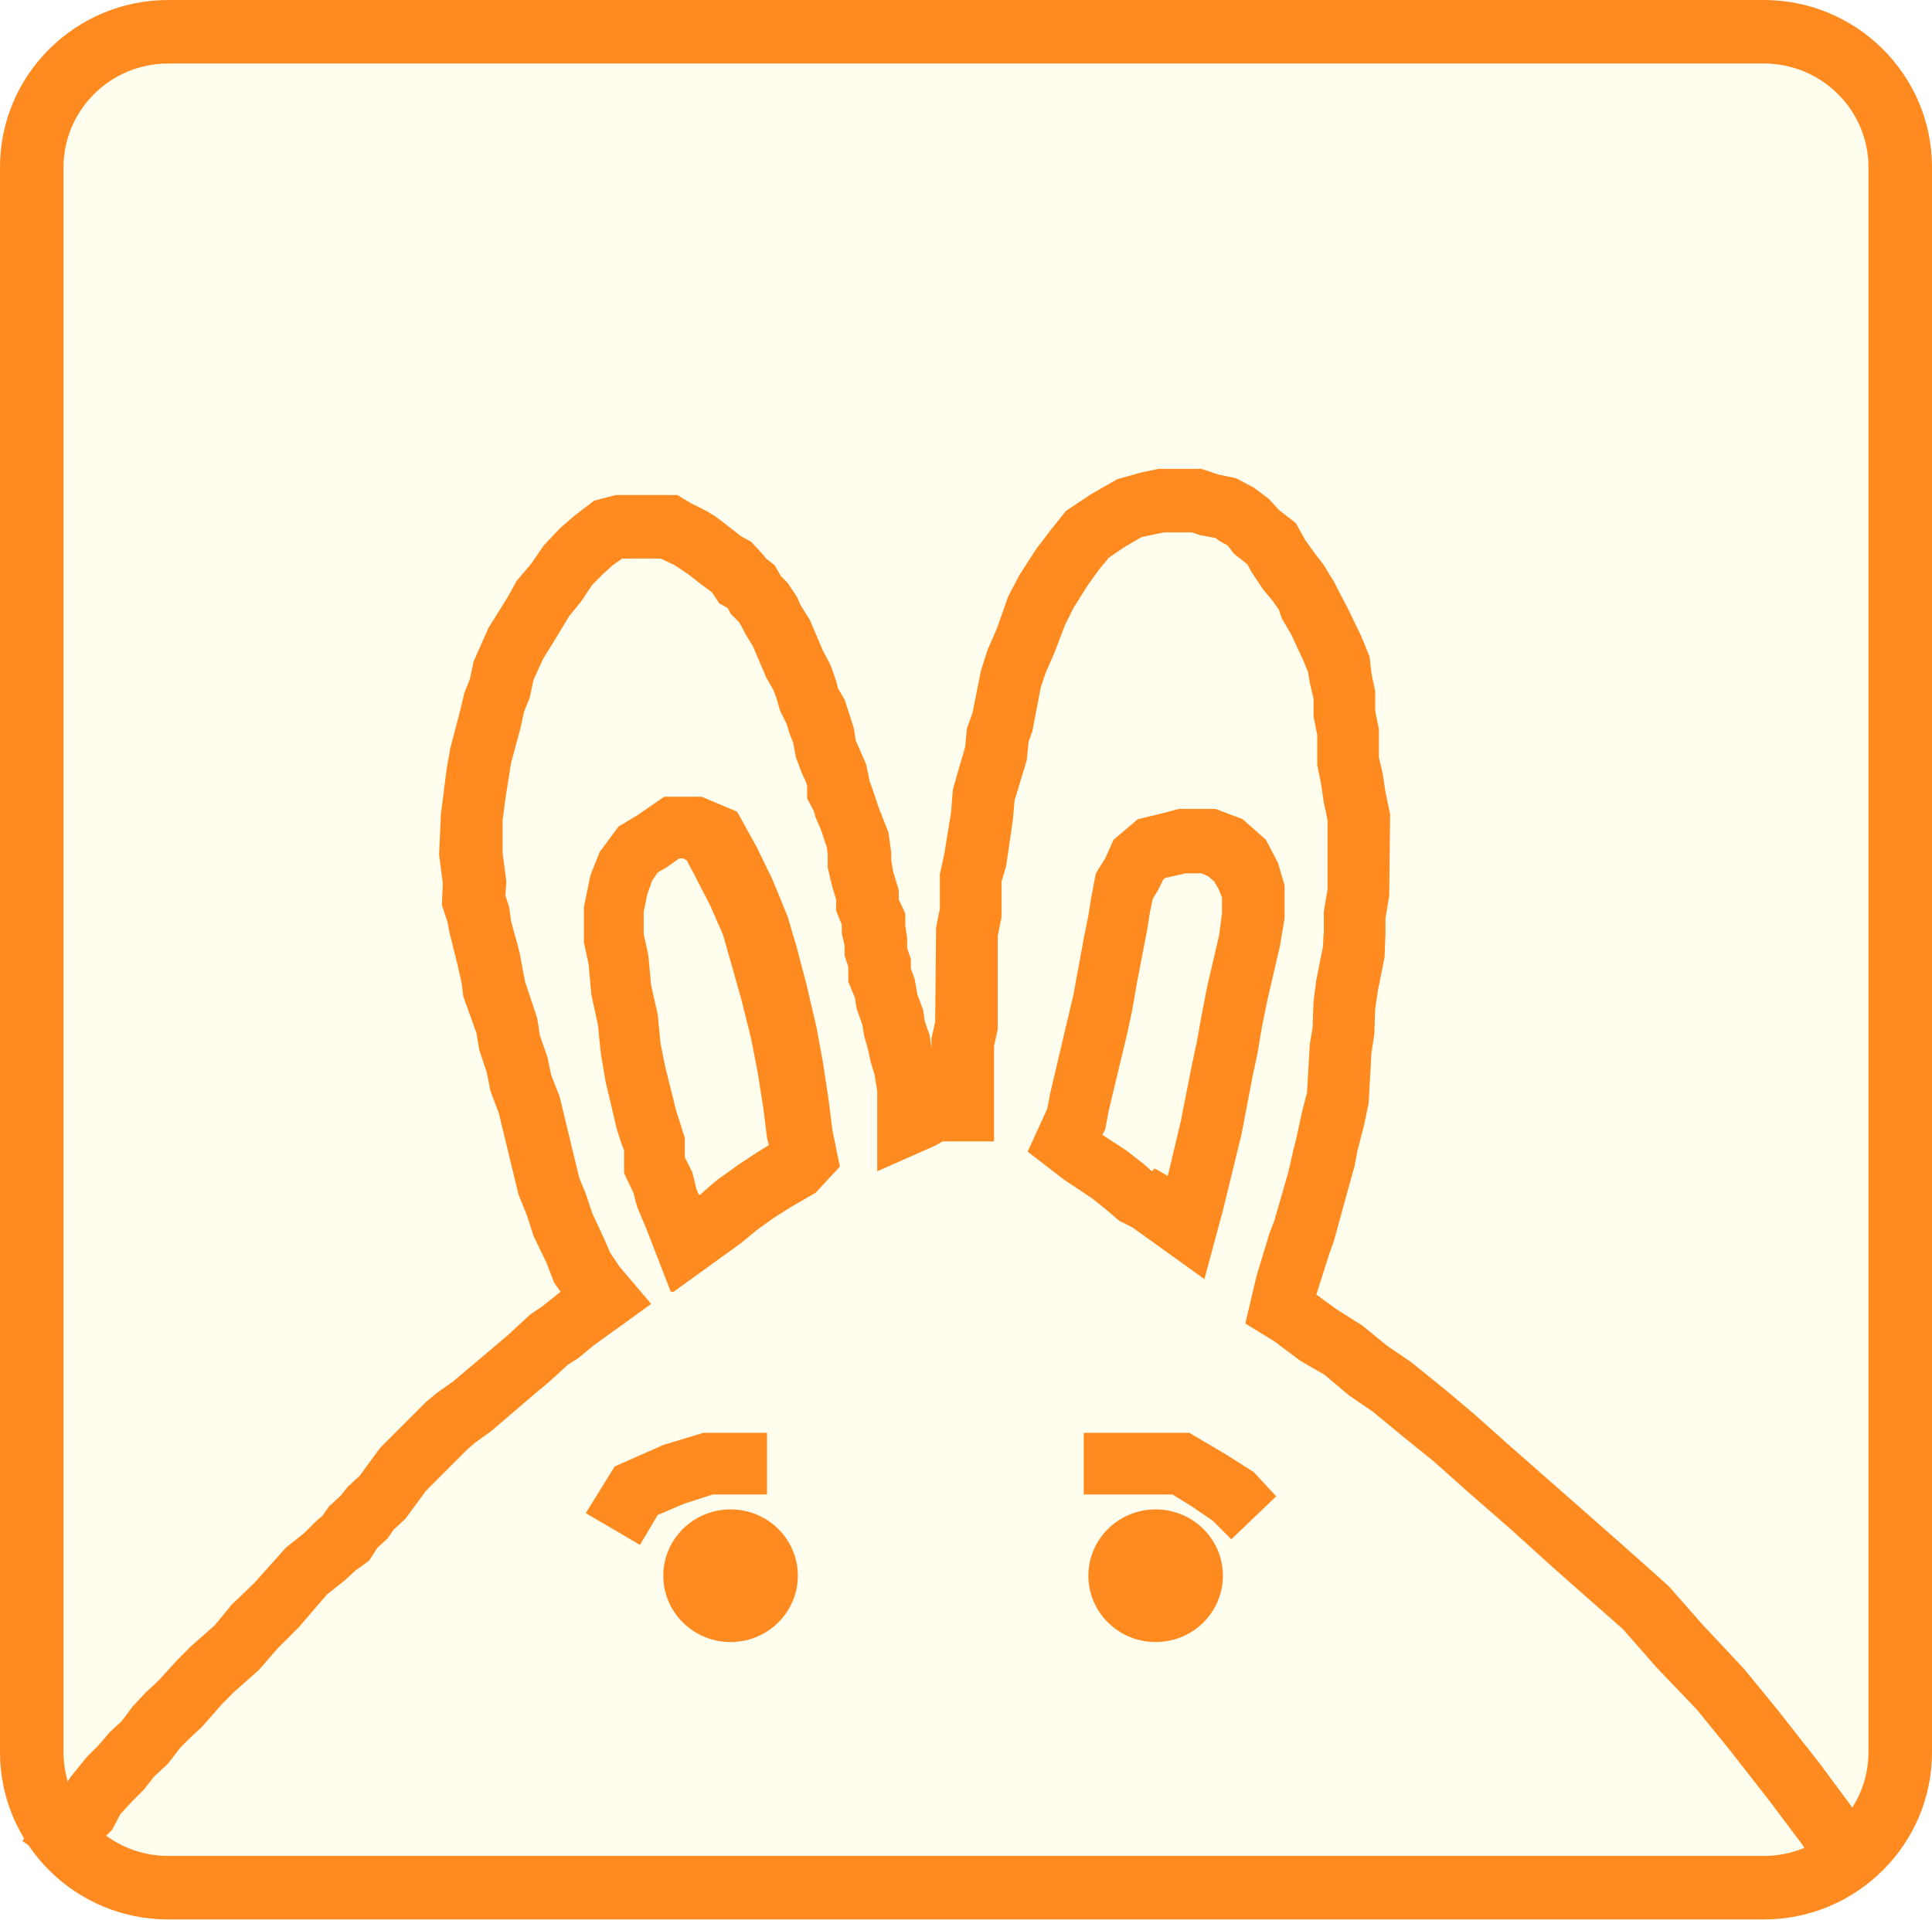
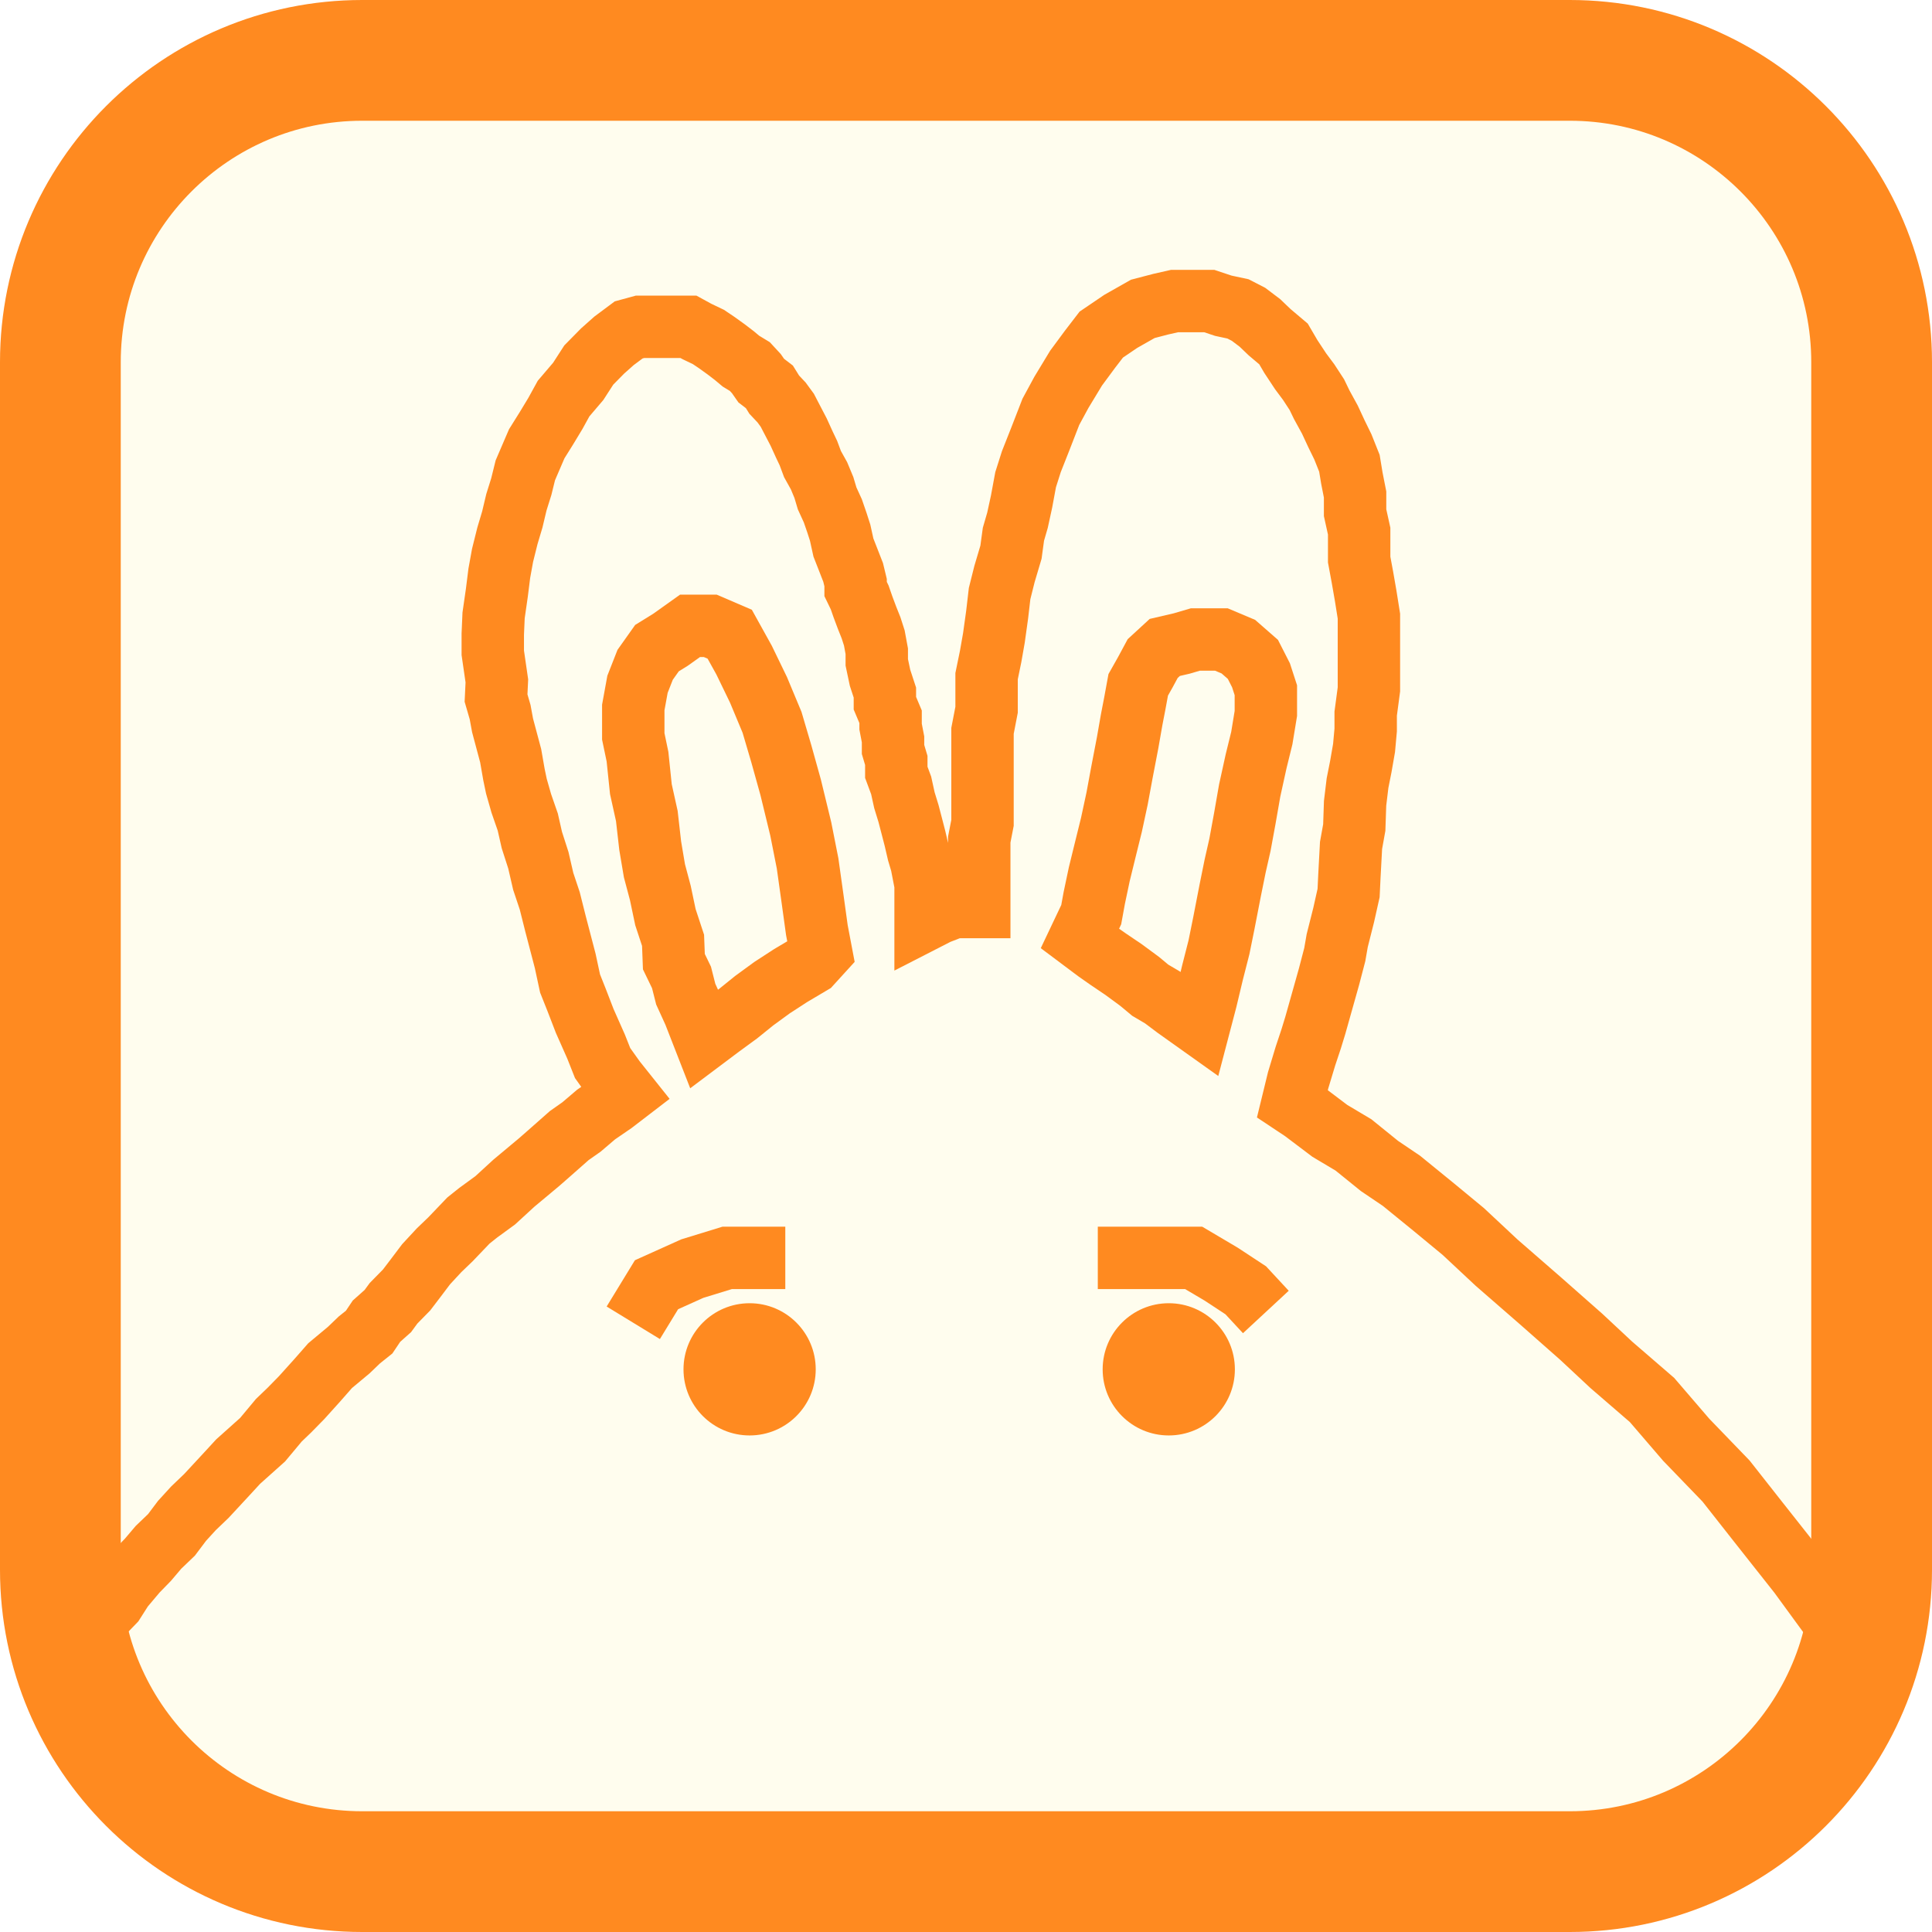
- <svg xmlns="http://www.w3.org/2000/svg" version="1.1" viewBox="0 0 206.8 205.5">
+ <svg xmlns="http://www.w3.org/2000/svg" id="Layer_1" viewBox="0 0 64 64">
  <defs>
-     <style>
-       .cls-1 {
-         fill: #fffdee;
-       }
- 
-       .cls-2 {
-         fill: #ff8a20;
-       }
-     </style>
+     <style>.cls-1{stroke-width:2.067px;}.cls-1,.cls-2{fill:none;stroke:#ff8a20;stroke-miterlimit:10;}.cls-2{stroke-width:4px;}.cls-3{fill:#fffdee;}.cls-4{fill:#ff8a20;}</style>
  </defs>
-   <g>
-     <g id="Layer_1">
-       <g id="Layer_1-2" data-name="Layer_1">
-         <g>
-           <path class="cls-1" d="M14.3,2.2h178.2c6,0,10.9,4.8,10.9,10.8v177c0,6-4.9,10.8-10.9,10.8H14.3c-6,0-10.9-4.8-10.9-10.8V13c0-6,4.9-10.8,10.9-10.8Z" />
-           <path d="M192.5,2.2c2.9,0,5.6,1.1,7.6,3.1s3.2,4.7,3.2,7.6v177c0,2.9-1.1,5.6-3.2,7.6-2,2-4.8,3.1-7.6,3.1H14.3c-2.9,0-5.6-1.1-7.6-3.1-2-2-3.2-4.7-3.2-7.6V13c0-2.9,1.1-5.6,3.2-7.6s4.8-3.1,7.6-3.1h178.2M192.5,2.1H14.3C8.3,2.1,3.4,7,3.4,13v177c0,6,4.9,10.8,10.9,10.8h178.2c6,0,10.9-4.9,10.9-10.8V13c0-6-4.9-10.8-10.9-10.8h0Z" />
-           <polygon class="cls-2" points="195.7 202.4 193 197.6 189.4 192.8 185.1 187.3 181.6 183 177.3 178.5 173.7 174.4 169.5 170.7 166.1 167.7 161.8 163.8 157.1 159.7 153.4 156.4 150.3 153.9 146.9 151.1 144.4 149.4 141.8 147.2 139.2 145.7 136.4 143.6 133.3 141.7 134.5 136.6 135.9 132 136.4 130.7 137.9 125.5 138.4 123.3 138.8 121.7 139.4 118.9 139.9 117 140.2 111.8 140.5 110 140.6 107.2 140.9 104.9 141.6 101.4 141.7 99.7 141.7 97.6 142.1 95.2 142.1 87.8 141.7 85.9 141.4 83.9 141 81.9 141 78.7 140.6 76.7 140.6 74.8 140.2 73.1 140 71.9 139.5 70.7 138.2 67.9 137.2 66.2 136.9 65.3 136.2 64.3 135.2 63.1 134 61.3 133.5 60.4 132.1 59.3 131.4 58.4 130.5 57.9 130.1 57.6 128.5 57.3 127.6 57 124.6 57 123.6 57.2 122.2 57.5 120.3 58.6 118.7 59.7 117.7 60.9 116.4 62.7 114.9 65.1 114 66.9 112.9 69.8 111.9 72.1 111.4 73.6 110.5 78.3 110.1 79.4 109.9 81.4 108.6 85.7 108.4 87.9 107.7 92.7 107.2 94.4 107.2 98.2 106.8 100.2 106.8 110.2 106.4 112 106.4 122.2 100.9 122.2 100 122.7 93.9 125.4 93.9 116.8 93.6 115 93.2 113.7 92.9 112.3 92.5 110.9 92.3 109.7 91.7 108 91.5 106.8 90.8 105.1 90.8 103.5 90.4 102.3 90.4 101.2 90.1 99.9 90.1 99 89.5 97.5 89.5 96.3 89.1 95 88.6 92.9 88.6 91.5 88.5 90.7 87.9 88.9 87.3 87.5 87.1 86.8 86.4 85.5 86.4 84.2 86.3 83.8 85.8 82.7 85.2 81.1 84.9 79.5 84.5 78.5 84.2 77.5 83.5 76.1 83.1 74.7 82.8 73.9 82 72.5 80.6 69.2 79.8 67.9 79.4 67.1 79.1 66.6 78.2 65.7 77.9 65.1 77 64.6 76.2 63.4 75.1 62.6 73.7 61.5 72.2 60.5 70.7 59.8 66.6 59.8 65.6 60.5 64.6 61.4 63.4 62.6 62.2 64.4 60.9 66 60 67.5 58.1 70.6 57.1 72.8 56.7 74.7 56.1 76.2 55.7 78 54.7 81.7 54.1 85.5 53.8 87.8 53.8 89.6 53.8 91.3 54.2 94.4 54.1 95.9 54.5 97.1 54.7 98.6 55.6 101.9 56.2 105.1 57.5 109 57.8 110.9 58.6 113.2 59 115.1 59.9 117.4 62 126.1 62.7 127.8 63.4 129.9 64.7 132.7 65.3 134.1 66.3 135.6 69.7 139.6 63.6 144 61.9 145.4 60.8 146.1 58.6 148.1 57.5 149 52.6 153.2 50.8 154.5 50 155.2 45.6 159.6 43.4 162.6 42.1 163.8 41.5 164.7 40.4 165.7 39.5 167.1 38.1 168.1 36.9 169.2 35 170.7 32 174.2 29.7 176.5 27.7 178.8 25.1 181.1 23.8 182.4 21.6 184.9 20.3 186.1 19.3 187.1 18 188.8 16.5 190.2 15.4 191.6 14.2 192.8 12.9 194.2 12 195.9 10.8 197.1 9.5 198.8 8.5 200.1 7.8 200.9 2.4 197.1 3.3 195.8 4.4 194.5 5.8 192.5 6.6 191.7 7.6 190.2 9.3 188.1 10.5 186.9 11.8 185.4 13 184.3 14.2 182.7 15.6 181.2 16.9 180 19 177.7 20.5 176.2 23 174 24.8 171.8 27.2 169.5 30.6 165.7 32.6 164.1 33.9 162.8 34.5 162.3 35.2 161.3 36.5 160.1 37.2 159.2 38.5 158 40.7 155 43.4 152.3 45.6 150.1 46.8 149.1 48.5 147.9 54.3 143 56.8 140.7 58 139.9 60 138.3 59.3 137.3 58.5 135.2 57.1 132.3 56.4 130.1 55.5 127.9 53.4 119.2 52.5 116.8 52.1 114.8 51.3 112.4 51 110.6 49.6 106.7 49.4 105.2 49 103.4 48.1 99.8 47.9 98.7 47.3 96.9 47.4 94.6 47 91.5 47.1 89.3 47.2 87.1 47.8 82.4 48.2 80.1 49.2 76.3 49.7 74.2 50.3 72.7 50.7 70.8 52.3 67.2 54.3 64 55.3 62.2 56.9 60.3 58.2 58.4 60 56.5 61.5 55.2 63.6 53.6 65.9 53 72.5 53 74 53.9 75.6 54.7 76.6 55.3 78.8 57 79.3 57.4 80.4 58 81.6 59.3 82 59.8 82.9 60.5 83.6 61.7 84.3 62.4 85.3 63.9 85.7 64.8 86.7 66.4 88.1 69.7 88.9 71.2 89.5 72.9 89.7 73.7 90.4 74.9 90.9 76.4 91.4 78 91.6 79.3 92 80.2 92.7 81.8 93.1 83.7 93.3 84.2 93.7 85.4 94.1 86.6 95.1 89.1 95.4 91.3 95.4 92.1 95.6 93.3 96.2 95.3 96.2 96.3 96.9 97.8 96.9 99.1 97.1 100.4 97.1 101.5 97.5 102.7 97.5 103.7 97.9 104.8 98.2 106.5 98.8 108.1 99 109.4 99.5 110.8 99.7 112.2 99.7 111.2 100.1 109.4 100.2 99.3 100.6 97.3 100.6 93.6 101.1 91.3 101.8 87 102 84.5 103.3 80 103.5 78 104.1 76.3 105 71.8 105.7 69.6 106.7 67.3 107.9 63.9 109.1 61.6 110.9 58.8 112.5 56.7 114.1 54.7 116.8 52.9 119.6 51.3 122.1 50.6 124 50.2 128.6 50.2 130.4 50.8 132.3 51.2 134.2 52.2 135.8 53.4 136.9 54.6 138.7 56 139.7 57.8 140.7 59.2 141.7 60.5 142.8 62.3 143.3 63.3 144.2 65 145.7 68.1 146.6 70.3 146.8 72.1 147.2 74 147.2 76.1 147.6 78.1 147.6 81.1 148 82.8 148.3 84.8 148.8 87.2 148.7 95.9 148.3 98.3 148.3 100 148.2 102.5 147.5 106 147.2 108 147.1 110.8 146.8 112.7 146.5 118.1 146 120.5 145.3 123.2 145 124.8 143.7 129.5 142.8 132.8 142.3 134.2 140.9 138.6 143.1 140.2 145.8 141.9 148.5 144.1 151 145.8 154.6 148.7 157.8 151.4 161.5 154.7 170.6 162.7 174 165.7 178.6 169.8 182.3 174 186.7 178.7 190.3 183.1 194.7 188.7 198.7 194.1 201.5 199 195.7 202.4" />
-           <path class="cls-2" d="M71.8,138.3l-2.6-6.7-1-2.4-.4-1.5-1-2.1v-2.5c-.1,0-.8-2.3-.8-2.3l-1.2-5.1-.5-3-.3-3-.7-3.2-.3-3.3-.5-2.3v-3.8l.7-3.4,1-2.5,2-2.7,2-1.2,2.9-2h4l3.8,1.6,2.1,3.8,1.7,3.5,1.6,3.9,1,3.4,1,3.8,1.1,4.7.7,3.8.6,4,.4,3.2.8,3.9-2.6,2.8-2.6,1.5-1.9,1.2-1.8,1.3-1.7,1.4-7.2,5.2ZM74.5,127.2l.3.7h.2c0-.1,1.8-1.6,1.8-1.6l2.1-1.5,2.1-1.4,1.3-.8-.2-.8-.4-3.2-.6-3.8-.7-3.6-1.1-4.4-1.9-6.7-1.4-3.2-1.6-3.1-.9-1.7-.4-.2h-.4l-1.4,1-.9.5-.6.9-.5,1.4-.4,1.9v2.4l.5,2.3.3,3.2.7,3.1.3,3.1.5,2.5,1.2,4.8.9,2.8v2.1c0,0,.8,1.6.8,1.6l.4,1.6Z" />
-           <path class="cls-2" d="M129,137l-7.8-5.6-1.4-.7-1.4-1.2-1.5-1.2-3-2-3.9-3,2.1-4.6.3-1.6,2.5-10.6,1.1-6,.5-2.5.3-1.9.5-2.6,1-1.6.9-2,2.6-2.2,2.5-.6,1.9-.5h3.9l2.9,1.1,2.5,2.2,1.3,2.5.7,2.4v3.5s-.5,3-.5,3l-1.3,5.6-.6,2.9-.5,3-.5,2.3-1.2,6.3-2,8.2-2,7.4ZM123.6,125.1l1.4.8,1.4-5.9,1.2-6.1.5-2.3.5-2.8.6-3.1,1.3-5.6.3-2.3v-1.7l-.3-.8-.5-.9-.7-.6-.7-.3h-1.7l-2.2.5-.2.2-.6,1.2-.5.8-.3,1.4-.3,1.9-1.1,5.7-.5,2.9-.6,2.8-1.9,7.9-.4,2.1-.3.6,2.6,1.7,1.8,1.4.9.8Z" />
-           <path class="cls-2" d="M188.8,205.5H18c-9.9,0-18-8-18-17.9V17.9C0,8,8.1,0,18,0h170.8c9.9,0,18,8,18,17.9v169.7c0,9.9-8.1,17.9-18,17.9ZM18,6.8c-6.2,0-11.2,5-11.2,11.1v169.7c0,6.1,5,11.1,11.2,11.1h170.8c6.2,0,11.2-5,11.2-11.1V17.9c0-6.1-5-11.1-11.2-11.1H18Z" />
-           <polygon class="cls-2" points="68.5 165.4 62.7 162 65.8 157 71 154.7 75.3 153.4 82.1 153.4 82.1 160 76.3 160 73.2 161 70.4 162.2 68.5 165.4" />
-           <polygon class="cls-2" points="131.8 164.8 129.8 162.8 127.6 161.3 125.5 160 116 160 116 153.4 127.3 153.4 131.2 155.7 134.2 157.6 136.6 160.2 131.8 164.8" />
-           <ellipse class="cls-2" cx="78.2" cy="168.7" rx="7.2" ry="7.1" />
-           <ellipse class="cls-2" cx="123.7" cy="168.7" rx="7.2" ry="7.1" />
-         </g>
-       </g>
-     </g>
-   </g>
+   <rect class="cls-3" x="2.5" y="2.5" width="60" height="60" rx="9.253" ry="9.253" />
+   <polyline class="cls-1" points="2.5 54.669 2.716 54.359 3.066 53.919 3.443 53.403 3.767 53.067 4.063 52.602 4.521 52.059 4.898 51.672 5.249 51.258 5.68 50.845 6.03 50.38 6.407 49.967 6.839 49.553 7.485 48.856 7.89 48.416 8.698 47.693 9.237 47.047 9.587 46.711 9.992 46.298 10.504 45.73 10.935 45.239 11.555 44.722 11.905 44.386 12.228 44.128 12.471 43.766 12.848 43.43 13.037 43.172 13.468 42.733 13.764 42.345 14.115 41.88 14.546 41.415 14.923 41.053 15.516 40.433 15.839 40.175 16.405 39.762 17.025 39.193 17.86 38.496 18.184 38.212 18.858 37.617 19.262 37.333 19.747 36.92 20.313 36.532 20.717 36.222 20.367 35.783 19.962 35.215 19.747 34.672 19.369 33.819 19.1 33.122 18.884 32.579 18.723 31.83 18.561 31.21 18.399 30.59 18.211 29.841 17.995 29.195 17.834 28.497 17.618 27.826 17.483 27.231 17.268 26.611 17.106 26.043 17.025 25.655 16.917 25.035 16.648 24.028 16.567 23.589 16.432 23.124 16.459 22.555 16.324 21.625 16.324 21.005 16.351 20.385 16.459 19.636 16.54 18.99 16.648 18.396 16.809 17.75 16.971 17.207 17.106 16.639 17.268 16.122 17.402 15.58 17.591 15.14 17.78 14.701 18.103 14.184 18.399 13.694 18.669 13.203 19.154 12.634 19.504 12.092 19.962 11.627 20.34 11.291 20.825 10.929 21.202 10.826 21.6 10.826 21.974 10.826 22.327 10.826 22.805 10.826 23.088 10.981 23.466 11.162 23.735 11.343 24.058 11.575 24.328 11.782 24.544 11.963 24.84 12.143 25.055 12.376 25.217 12.608 25.487 12.815 25.648 13.074 25.891 13.332 26.08 13.59 26.241 13.9 26.457 14.314 26.645 14.727 26.78 15.011 26.915 15.373 27.131 15.761 27.292 16.148 27.4 16.51 27.589 16.923 27.723 17.311 27.831 17.646 27.939 18.137 28.101 18.551 28.262 18.964 28.343 19.3 28.343 19.512 28.478 19.791 28.586 20.101 28.721 20.462 28.855 20.798 28.963 21.134 29.044 21.573 29.044 21.941 29.152 22.452 29.313 22.943 29.313 23.295 29.502 23.744 29.502 24.071 29.583 24.493 29.583 24.827 29.691 25.19 29.691 25.584 29.852 26.017 29.96 26.508 30.095 26.947 30.203 27.361 30.31 27.774 30.418 28.239 30.526 28.601 30.661 29.298 30.661 29.665 30.661 30.122 30.661 30.461 31.065 30.254 31.334 30.151 31.567 30.056 31.795 30.047 32.128 30.047 32.439 30.047 32.439 29.505 32.439 28.948 32.439 28.45 32.439 27.813 32.547 27.257 32.547 26.718 32.547 26.201 32.547 25.703 32.547 25.006 32.547 24.21 32.682 23.511 32.682 22.936 32.682 22.399 32.817 21.742 32.924 21.134 33.032 20.359 33.113 19.662 33.275 19.016 33.49 18.292 33.571 17.698 33.706 17.233 33.841 16.613 33.975 15.89 34.164 15.295 34.46 14.546 34.811 13.642 35.161 12.996 35.646 12.195 36.104 11.575 36.481 11.084 37.128 10.645 37.856 10.232 38.449 10.077 38.907 9.973 39.312 9.973 39.727 9.973 40.059 9.973 40.524 10.128 41.009 10.232 41.359 10.412 41.736 10.697 42.06 11.007 42.518 11.394 42.76 11.808 43.084 12.299 43.353 12.66 43.623 13.074 43.785 13.409 44.054 13.9 44.27 14.365 44.485 14.805 44.701 15.347 44.782 15.838 44.889 16.381 44.889 16.984 45.024 17.595 45.024 18.059 45.024 18.537 45.132 19.119 45.24 19.739 45.347 20.411 45.347 21.085 45.347 21.602 45.347 22.319 45.347 22.837 45.24 23.64 45.24 24.183 45.186 24.777 45.078 25.397 44.97 25.94 44.889 26.611 44.862 27.412 44.755 28.006 44.701 29.014 44.674 29.582 44.512 30.306 44.297 31.158 44.216 31.623 44.027 32.347 43.838 33.019 43.569 33.974 43.434 34.414 43.245 34.982 43.003 35.783 42.814 36.558 43.165 36.791 44.054 37.462 44.835 37.927 45.698 38.625 46.425 39.116 47.503 39.994 48.473 40.795 49.578 41.828 51.033 43.094 52.381 44.283 53.378 45.213 54.725 46.376 55.857 47.693 57.178 49.062 58.256 50.432 59.603 52.137 60.735 53.687 61.597 55.185" />
+   <polygon class="cls-1" points="23.332 34.407 23.865 34.007 24.453 33.577 24.986 33.147 25.575 32.717 26.191 32.317 26.864 31.918 27.2 31.549 27.06 30.811 26.92 29.797 26.752 28.599 26.527 27.462 26.191 26.079 25.883 24.973 25.575 23.928 25.126 22.852 24.65 21.869 24.173 21.009 23.529 20.732 22.858 20.732 22.211 21.193 21.763 21.47 21.371 22.023 21.118 22.668 20.978 23.436 20.978 24.394 21.118 25.065 21.23 26.141 21.427 27.032 21.539 28.015 21.679 28.845 21.875 29.582 22.043 30.381 22.296 31.149 22.323 31.856 22.576 32.379 22.716 32.932 22.996 33.546 23.332 34.407" />
+   <polygon class="cls-1" points="35.773 31.089 36.336 31.511 36.711 31.774 37.219 32.117 37.755 32.512 38.103 32.802 38.505 33.039 38.96 33.381 39.737 33.934 39.951 33.118 40.165 32.222 40.38 31.379 40.54 30.589 40.755 29.482 40.915 28.692 41.076 27.981 41.236 27.111 41.397 26.189 41.611 25.215 41.799 24.451 41.933 23.634 41.933 22.864 41.772 22.369 41.504 21.843 41.022 21.421 40.46 21.184 39.598 21.184 39.148 21.316 38.585 21.447 38.184 21.816 37.943 22.264 37.705 22.686 37.594 23.291 37.487 23.845 37.353 24.609 37.166 25.583 37.005 26.453 36.818 27.322 36.603 28.192 36.416 28.955 36.249 29.746 36.148 30.299 35.773 31.089" />
+   <polyline class="cls-1" points="20.978 43.819 21.748 42.558 22.934 42.024 24.089 41.669 24.838 41.669 26.014 41.669" />
+   <polyline class="cls-1" points="36.366 41.669 37.273 41.669 38.453 41.669 39.542 41.669 40.455 42.209 41.267 42.743 41.933 43.461" />
+   <circle class="cls-4" cx="24.832" cy="45.361" r="2.19" />
+   <circle class="cls-4" cx="38.717" cy="45.361" r="2.19" />
+   <rect class="cls-2" x="2" y="2" width="60" height="60" rx="9.999" ry="9.999" />
</svg>
